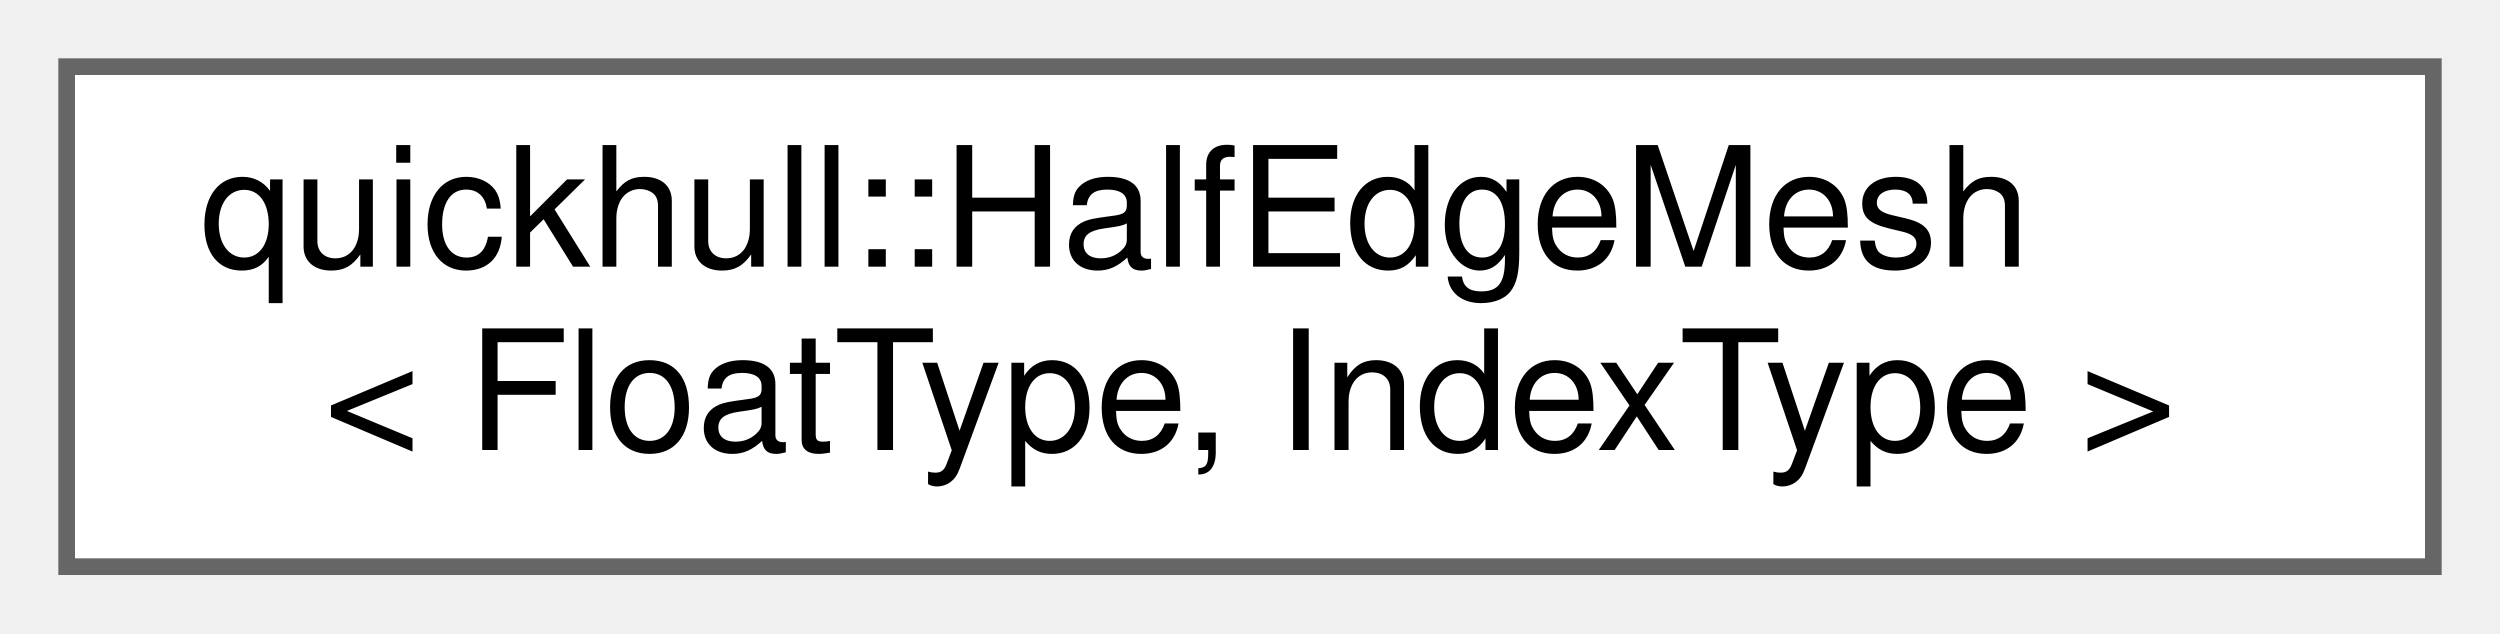
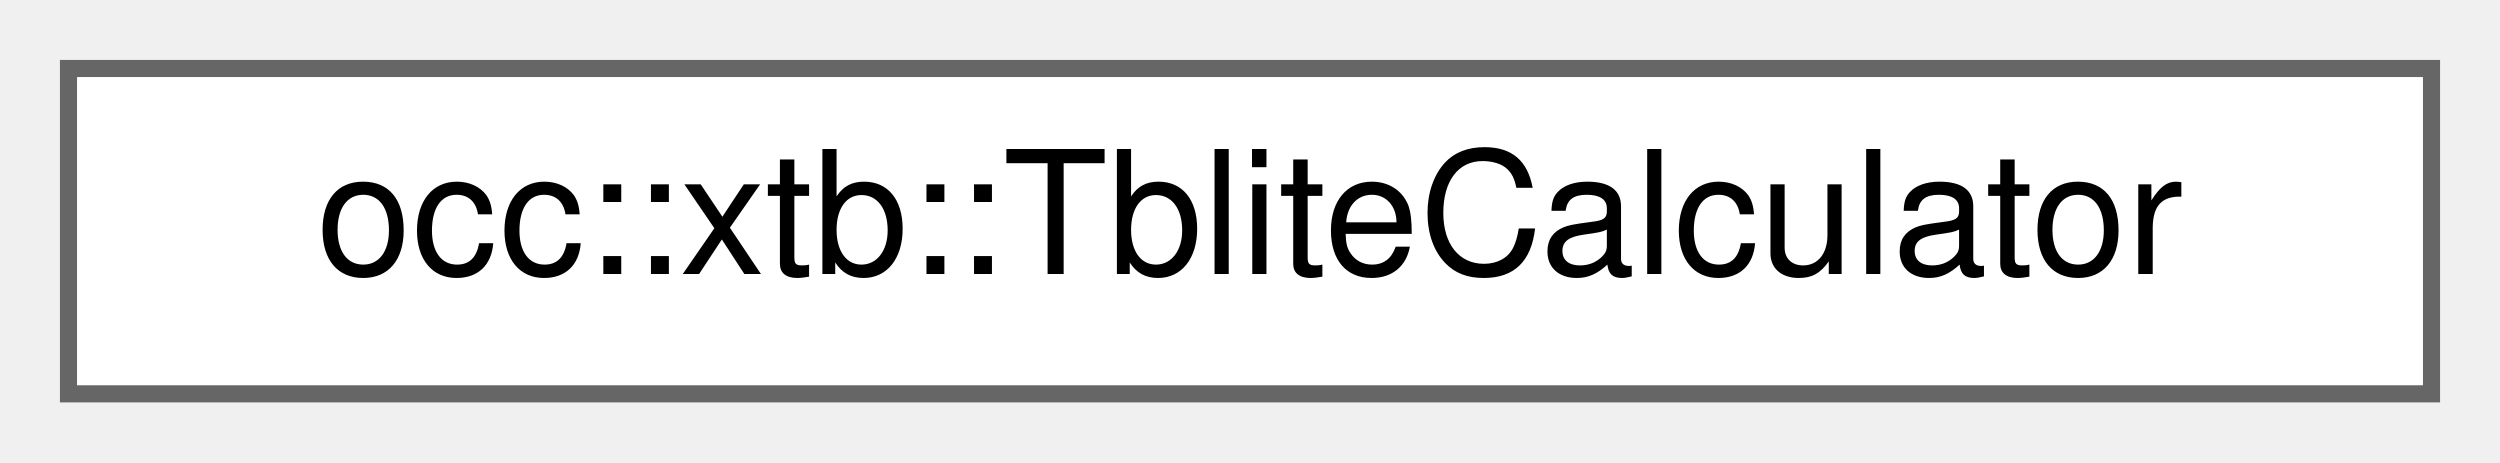
- <svg xmlns="http://www.w3.org/2000/svg" xmlns:xlink="http://www.w3.org/1999/xlink" width="150pt" height="38pt" viewBox="0.00 0.00 150.00 38.00">
-   <g id="graph0" class="graph" transform="scale(1 1) rotate(0) translate(4 34)">
+ <svg xmlns="http://www.w3.org/2000/svg" xmlns:xlink="http://www.w3.org/1999/xlink" width="146pt" height="27pt" viewBox="0.00 0.00 146.00 27.00">
+   <g id="graph0" class="graph" transform="scale(1 1) rotate(0) translate(4 23)">
    <g id="Node000000" class="node">
      <g id="a_Node000000">
-         <a xlink:href="classquickhull_1_1HalfEdgeMesh.html" target="_top" xlink:title=" ">
-           <polygon fill="white" stroke="#666666" points="142,-30 0,-30 0,0 142,0 142,-30" />
-           <text text-anchor="start" x="8" y="-18" font-family="Helvetica,sans-Serif" font-size="10.00">quickhull::HalfEdgeMesh</text>
-           <text text-anchor="middle" x="71" y="-7" font-family="Helvetica,sans-Serif" font-size="10.00">&lt; FloatType, IndexType &gt;</text>
+         <a xlink:href="classocc_1_1xtb_1_1TbliteCalculator.html" target="_top" xlink:title=" ">
+           <polygon fill="white" stroke="#666666" points="138,-19 0,-19 0,0 138,0 138,-19" />
+           <text text-anchor="middle" x="69" y="-7" font-family="Helvetica,sans-Serif" font-size="10.00">occ::xtb::TbliteCalculator</text>
        </a>
      </g>
    </g>
  </g>
</svg>
